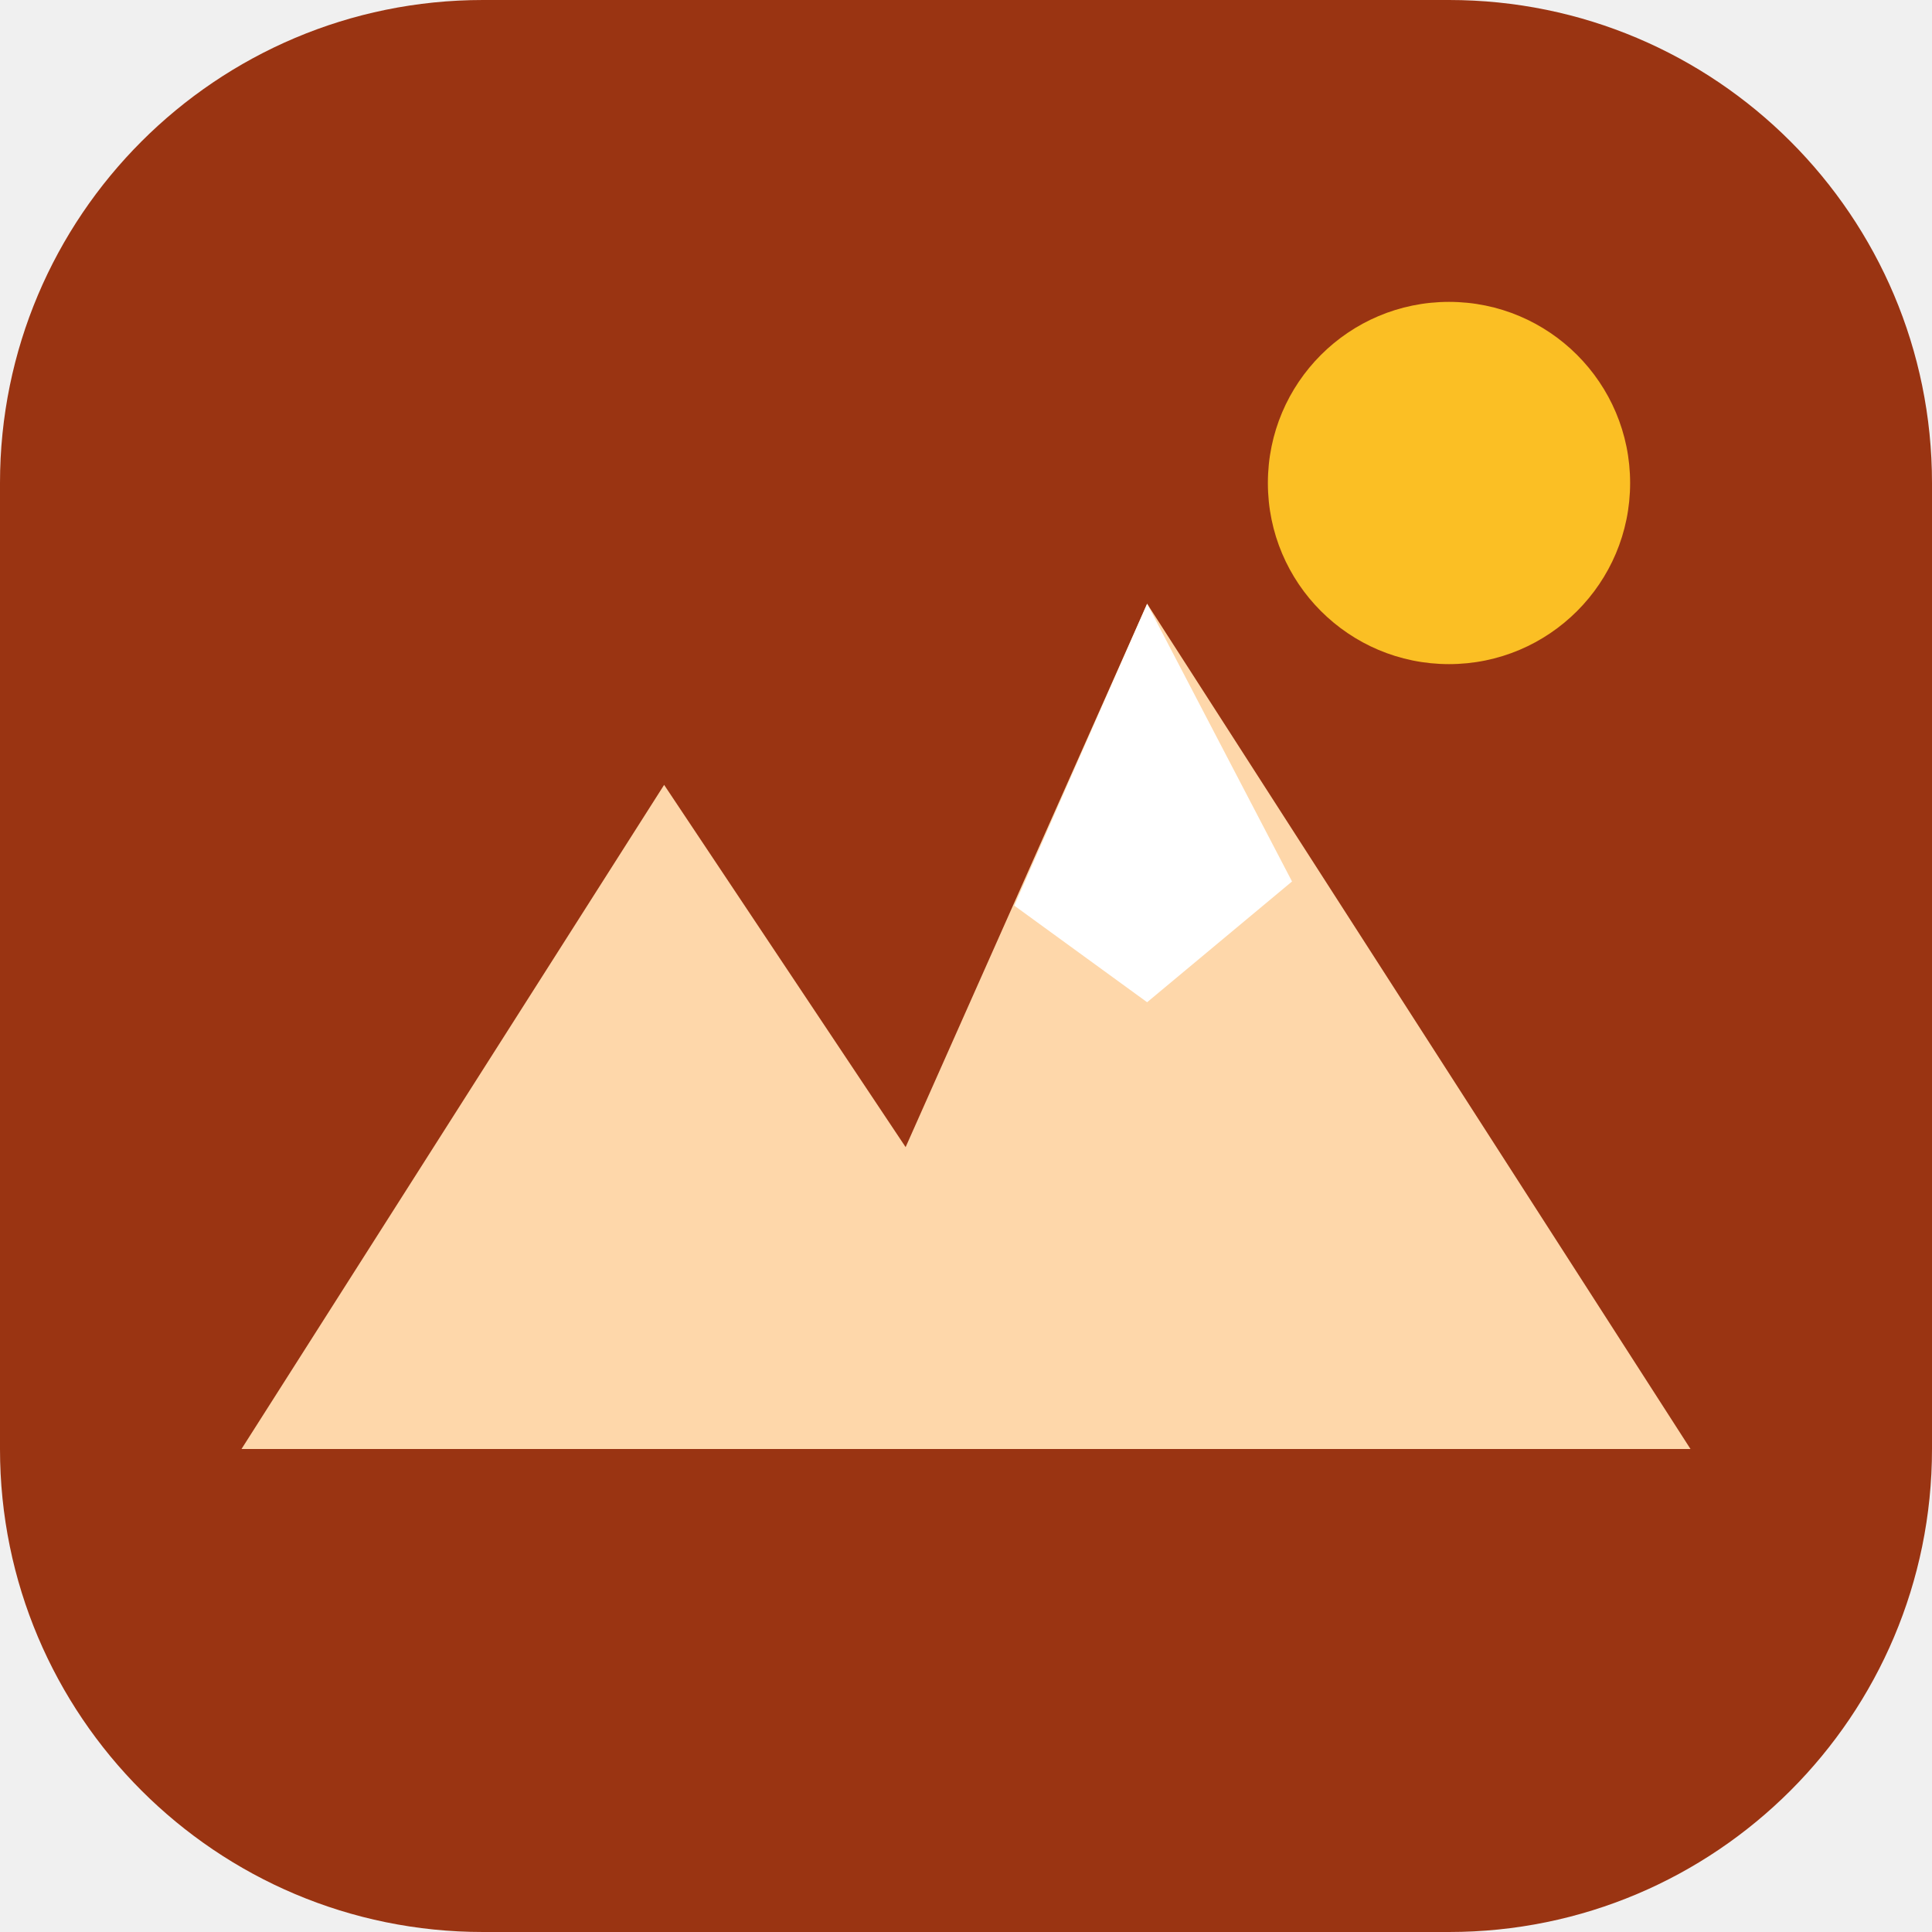
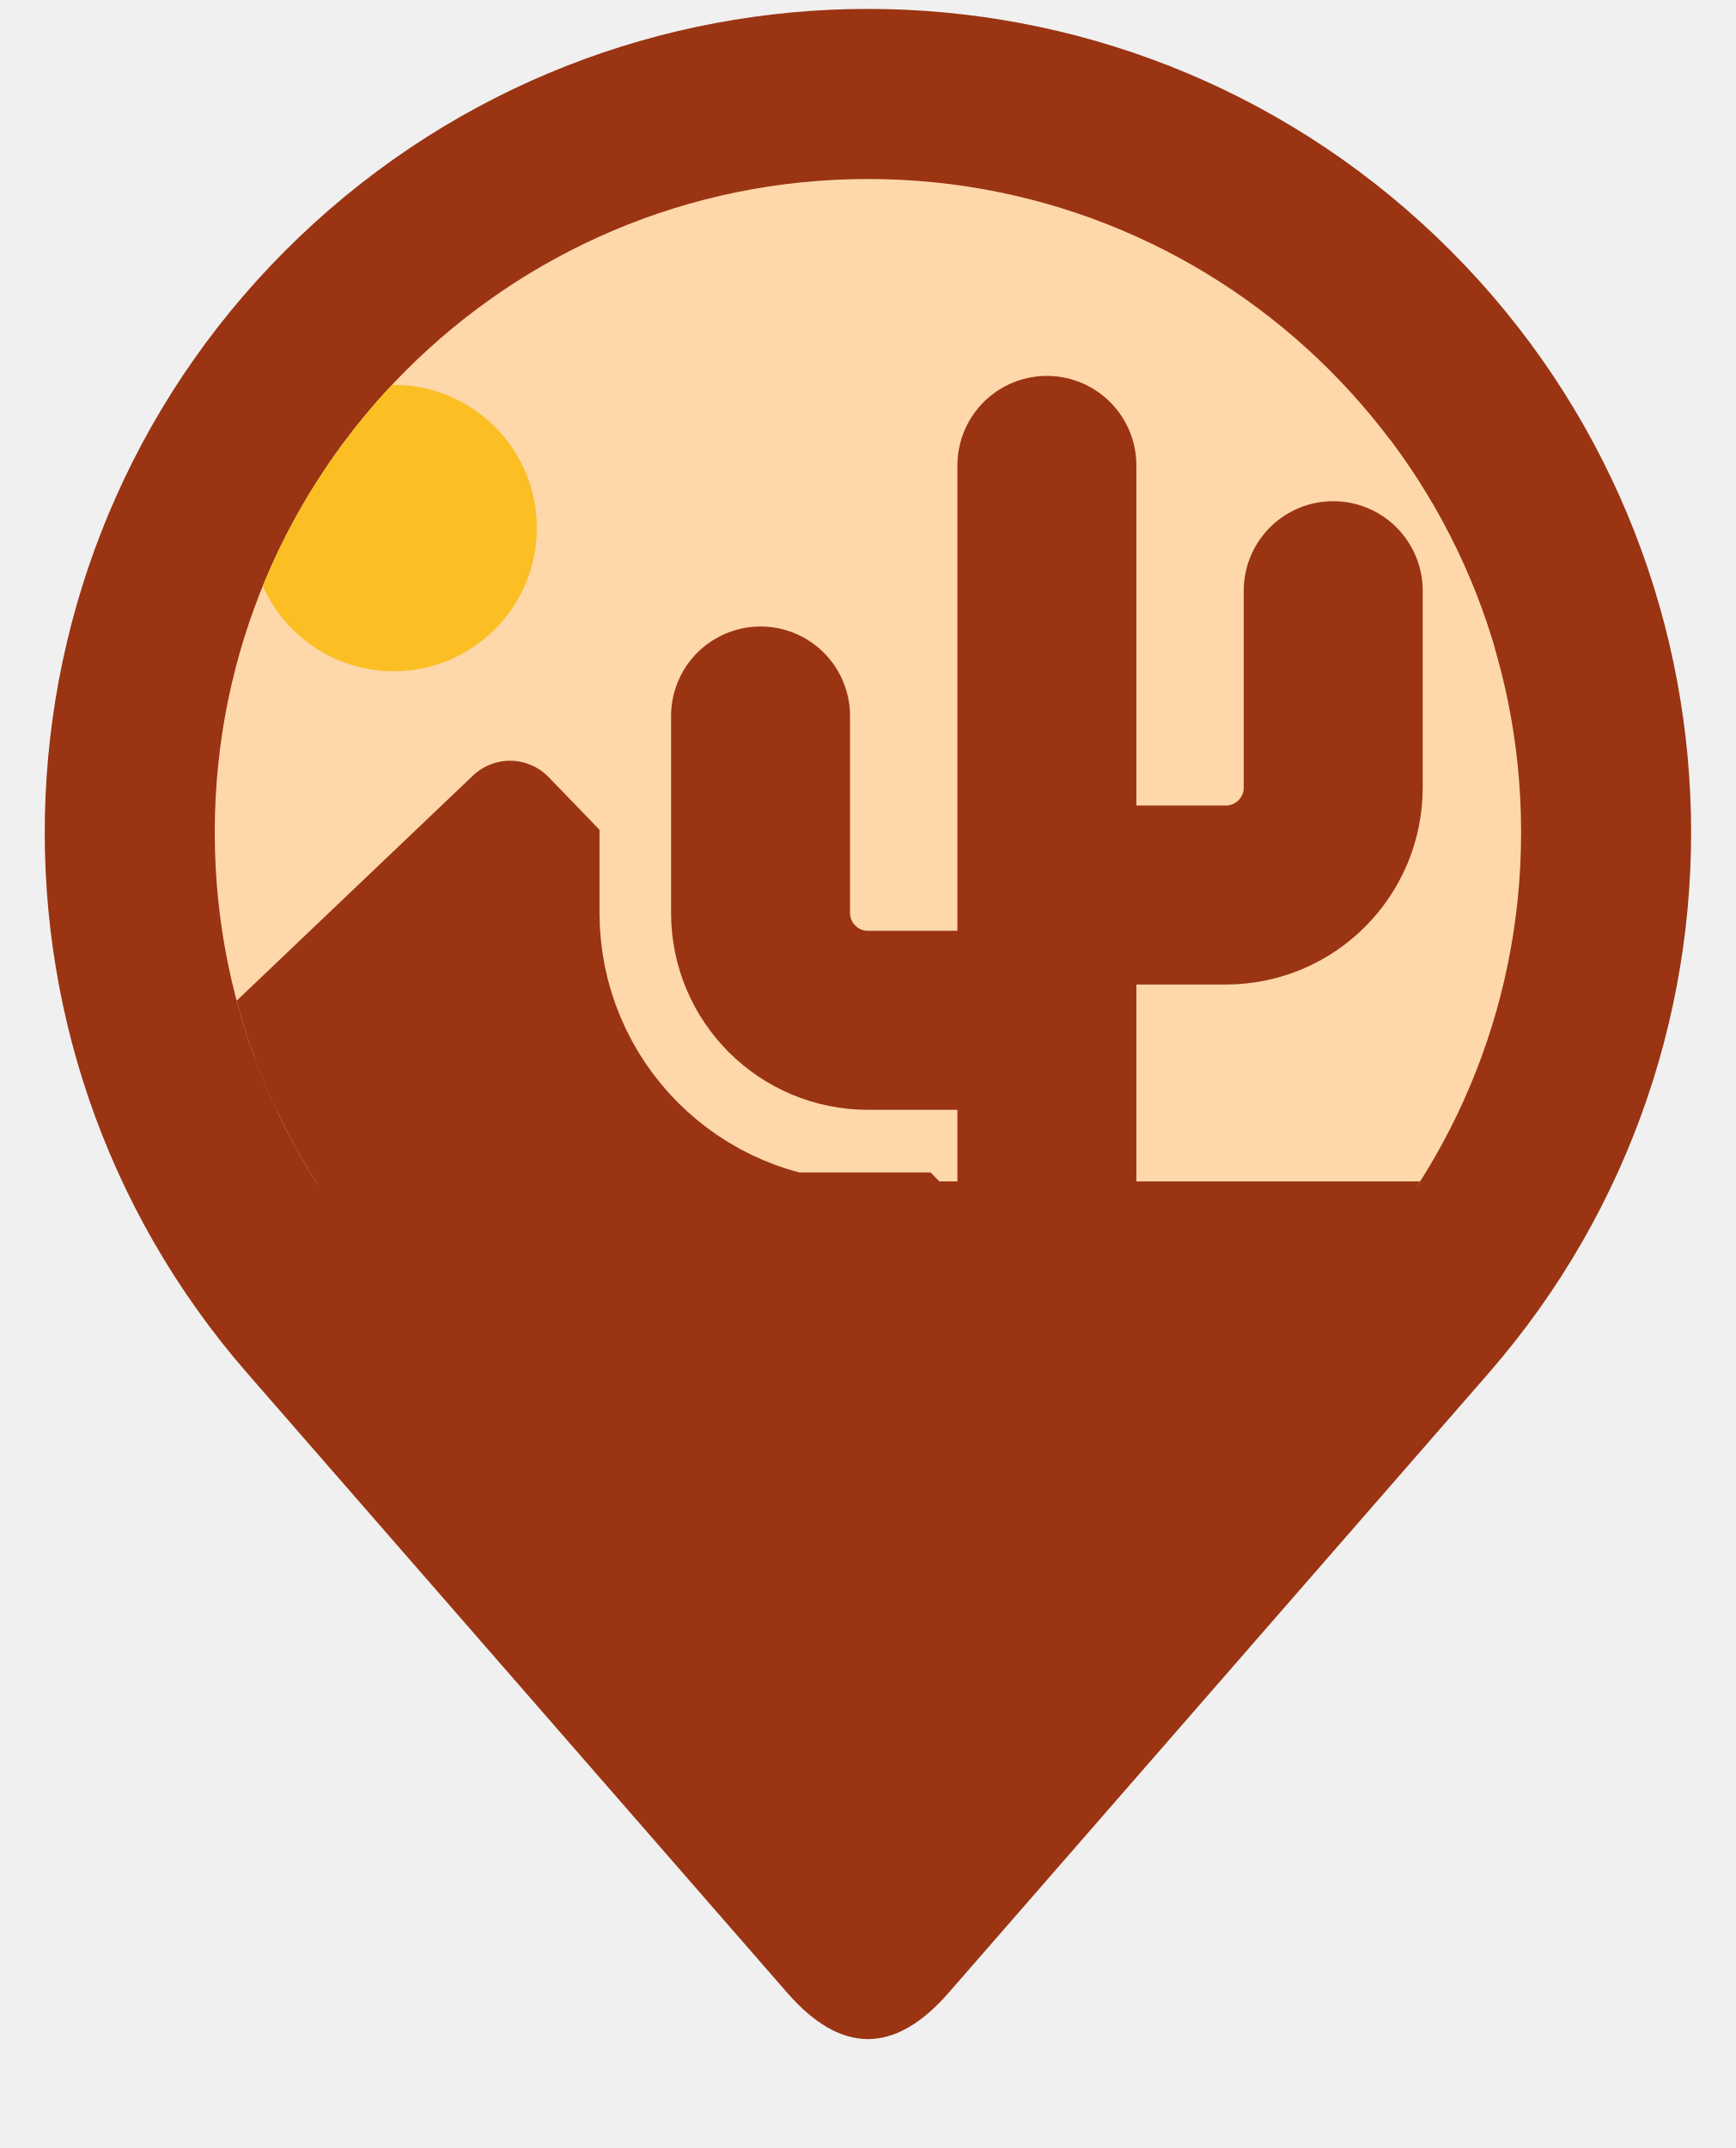
- <svg xmlns="http://www.w3.org/2000/svg" viewBox="0 0 32 32">
-   <rect width="32" height="32" rx="8" fill="#9a3412" />
-   <path d="M4 24l7-11 4 6 4-9 9 14z" fill="#fed7aa" />
-   <path d="M19 10l-2.2 5 2.2 1.6 2.4-2z" fill="#fff" />
-   <circle cx="24" cy="8" r="3" fill="#fbbf24" />
+ <svg xmlns="http://www.w3.org/2000/svg" viewBox="62 20 388 480">
+   <style>@media (prefers-color-scheme:dark){.l{display:none}}</style>
+   <g class="l" transform="translate(0 -8)">
+     <defs>
+       <clipPath id="fl-win">
+         <circle cx="256" cy="214" r="146" />
+       </clipPath>
+       <clipPath id="fl-sky">
+         <path d="M0 0h512v290H0z" />
+       </clipPath>
+       <clipPath id="fl-skyw">
+         <path d="M0 0h512v293H0z" />
+       </clipPath>
+     </defs>
+     <path id="fl-pin" fill="#9A3412" d="M117.31 334.91a184 184 0 1 1 277.38 0L274.03 473.32q-18.03 20.68-36.06 0Z" />
+     <circle id="fl-window" cx="256" cy="214" r="146" fill="#FED7AA" clip-path="url(#fl-skyw)" />
+     <g id="fl-landscape" clip-path="url(#fl-win)">
+       <circle id="fl-sun" cx="150" cy="146" r="32" fill="#FBBF24" />
+       <path id="fl-mountain" fill="#9A3412" stroke="#9A3412" stroke-linejoin="round" stroke-width="24" d="m50 330 126-120 116 120Z" />
+       <path id="fl-ground" fill="#9A3412" d="M60 292h400v120H60z" />
+       <path id="fl-cactus-gap" fill="none" stroke="#FED7AA" stroke-linecap="round" stroke-linejoin="round" stroke-width="72" d="M296 292V132m0 124h-40a24 24 0 0 1-24-24v-44m64 40h40a24 24 0 0 0 24-24v-44" clip-path="url(#fl-sky)" />
+       <path id="fl-cactus" fill="none" stroke="#9A3412" stroke-linecap="round" stroke-linejoin="round" stroke-width="40" d="M296 292V132m0 124h-40a24 24 0 0 1-24-24v-44m64 40h40a24 24 0 0 0 24-24v-44" />
+     </g>
+   </g>
</svg>
